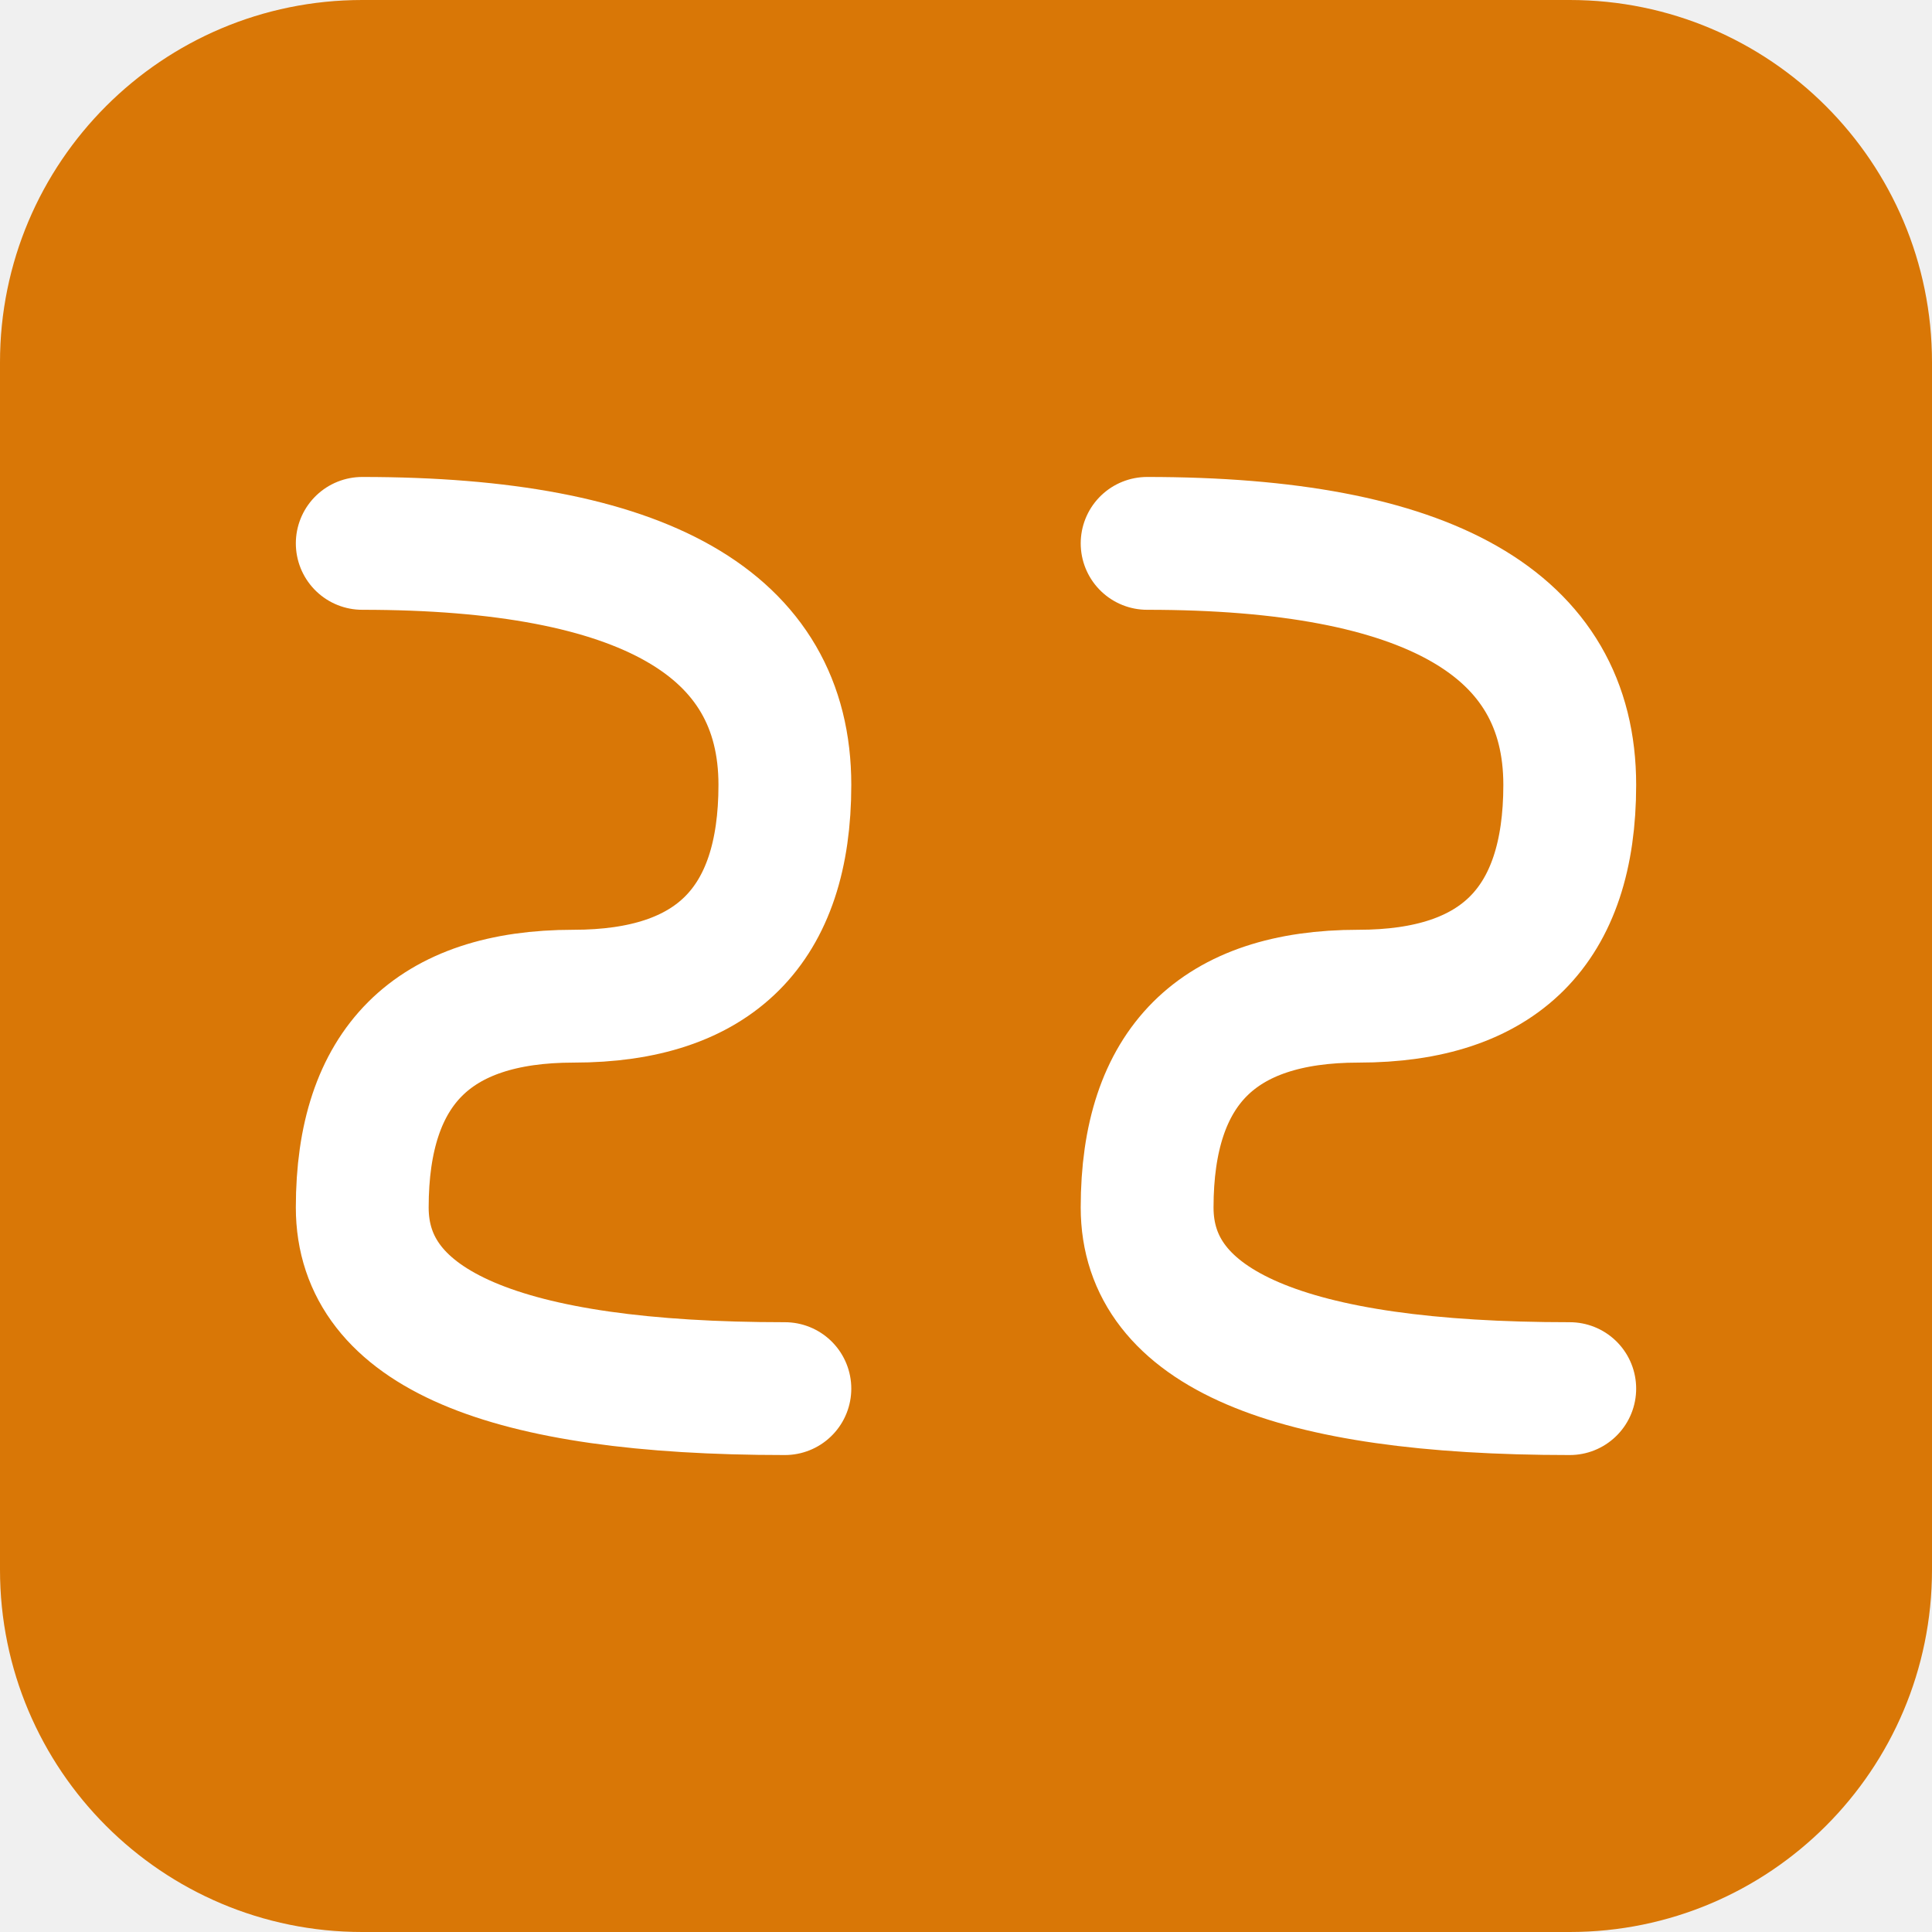
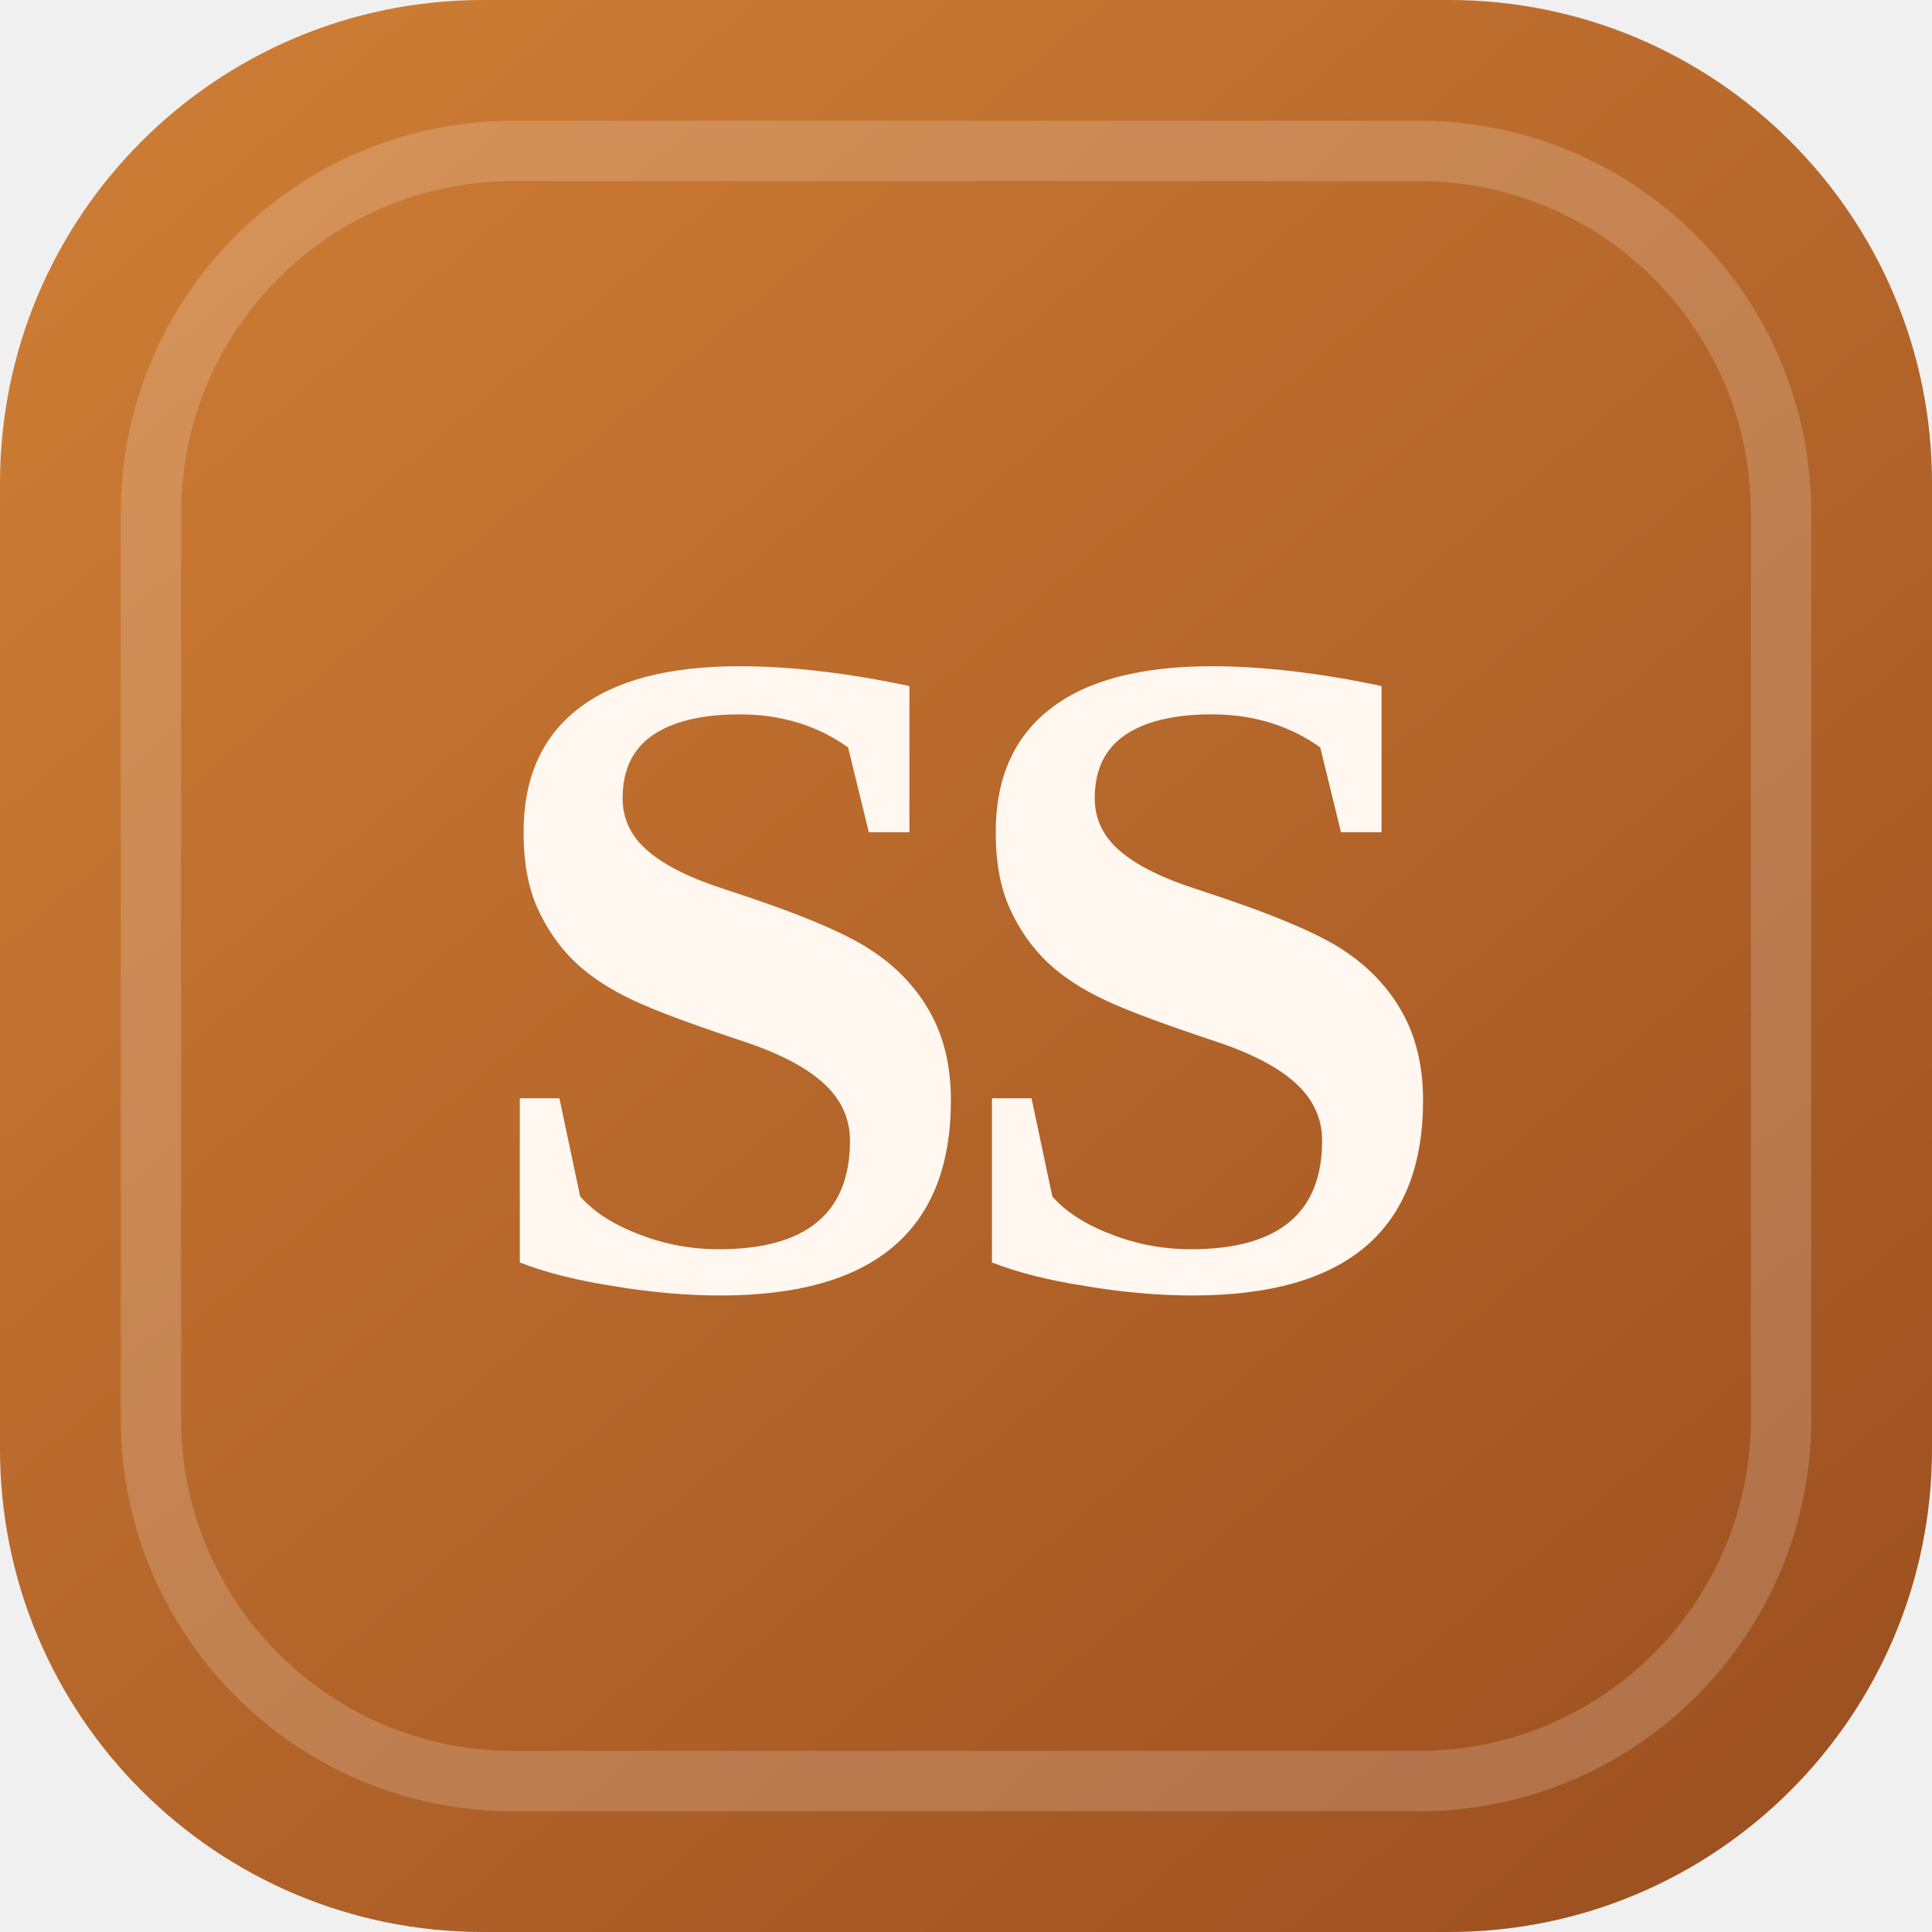
<svg xmlns="http://www.w3.org/2000/svg" viewBox="0 0 32 32">
-   <rect width="32" height="32" rx="6" fill="#d97706" />
-   <path d="M 6,9 Q 13,9 13,13 Q 13,16.5 9.5,16.5 Q 6,16.5 6,20 Q 6,23 13,23" fill="none" stroke="#ffffff" stroke-width="2.2" stroke-linecap="round" />
-   <path d="M 19,9 Q 26,9 26,13 Q 26,16.5 22.5,16.5 Q 19,16.5 19,20 Q 19,23 26,23" fill="none" stroke="#ffffff" stroke-width="2.2" stroke-linecap="round" />
+   <defs>
+     <linearGradient id="ss-bg" x1="4" y1="2" x2="28" y2="30" gradientUnits="userSpaceOnUse">
+       <stop stop-color="#cc7b34" />
+       <stop offset="1" stop-color="#9f5221" />
+     </linearGradient>
+   </defs>
+   <rect width="32" height="32" rx="8" fill="url(#ss-bg)" />
+   <rect x="2.5" y="2.5" width="27" height="27" rx="6" fill="none" stroke="rgba(255,255,255,0.18)" />
+   <text x="16" y="21.3" text-anchor="middle" fill="#fff7f0" font-family="Georgia, 'Times New Roman', serif" font-size="15.5" font-weight="700" letter-spacing="-0.8">SS</text>
</svg>
